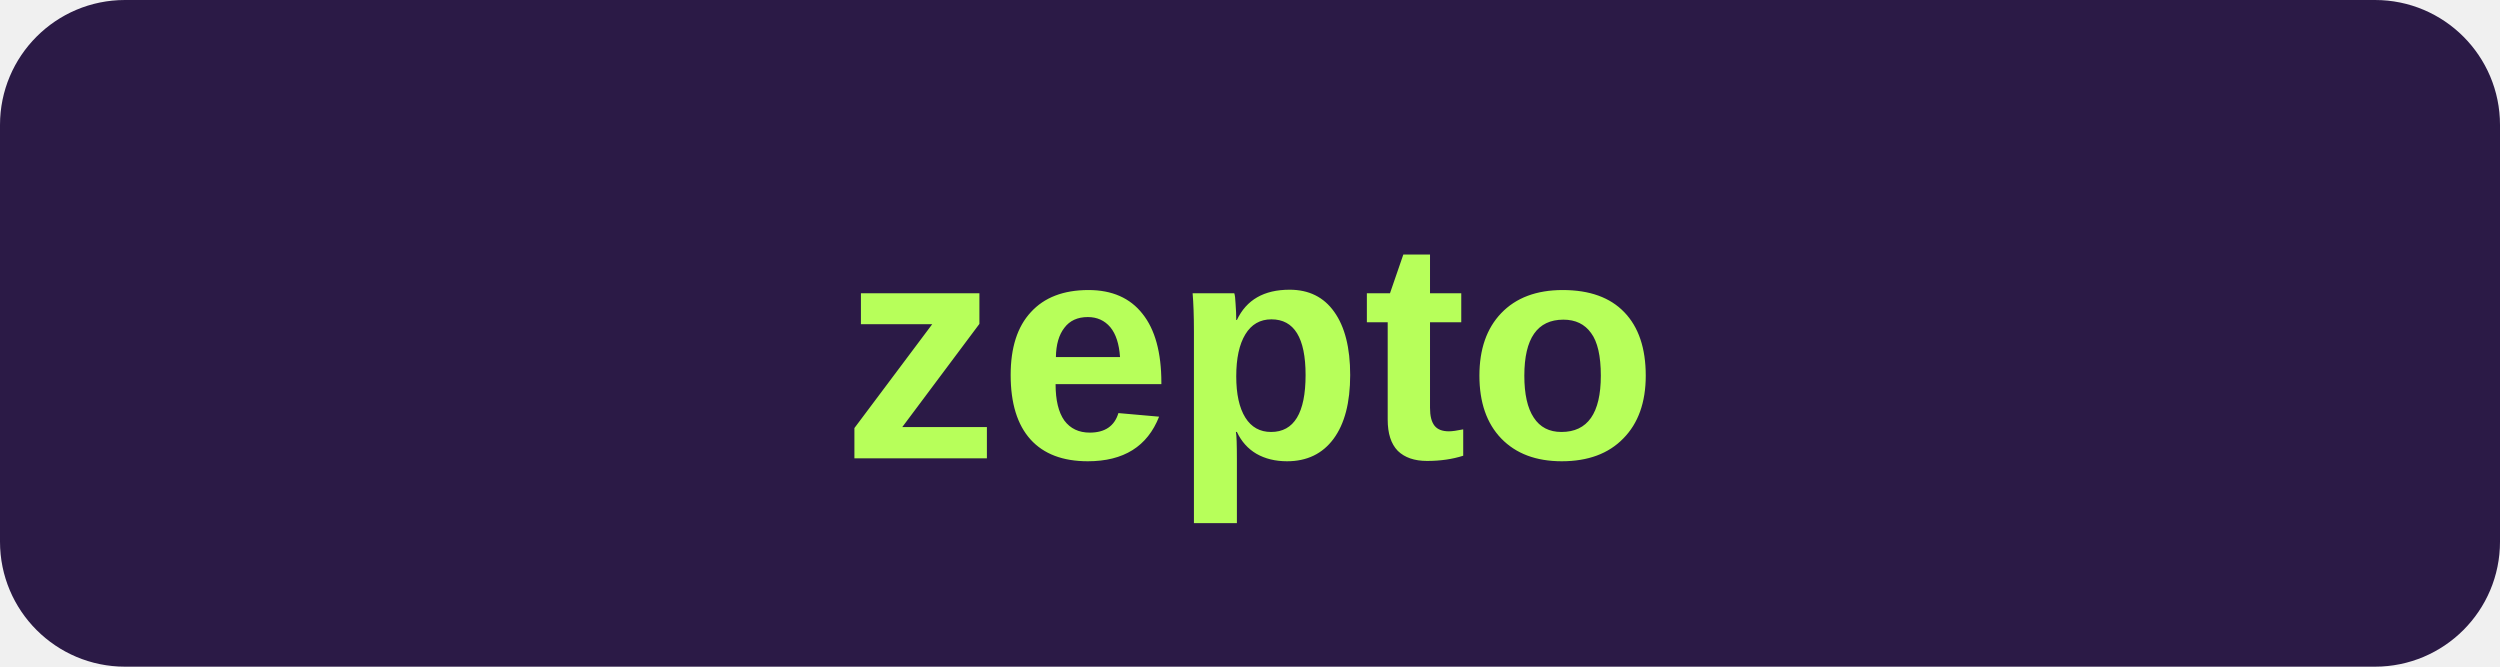
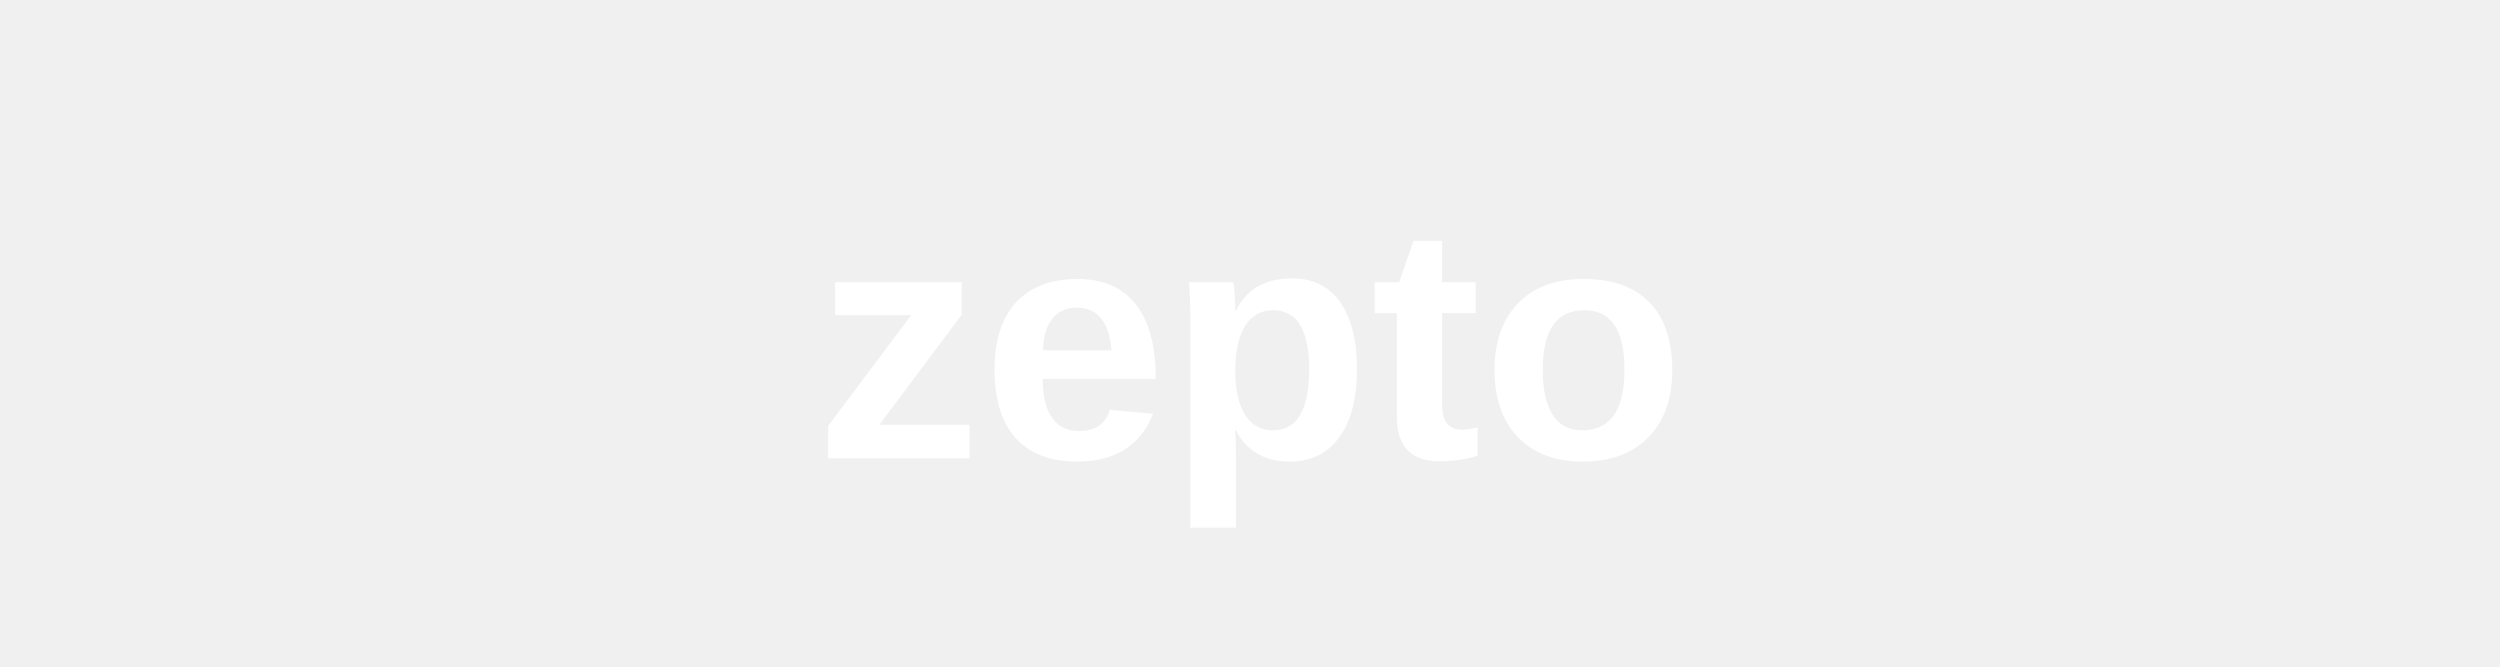
<svg xmlns="http://www.w3.org/2000/svg" viewBox="0 0 120 32" role="img" aria-label="Zepto">
-   <rect width="120" height="32" rx="6" fill="#2B1A46" />
-   <text x="60" y="22" text-anchor="middle" font-family="Arial, Helvetica, sans-serif" font-size="15" font-weight="700" fill="#B7FF5A">zepto</text>
+   <text x="60" y="22" text-anchor="middle" font-family="Arial, Helvetica, sans-serif" font-size="16" font-weight="700" fill="#ffffff">zepto</text>
</svg>
